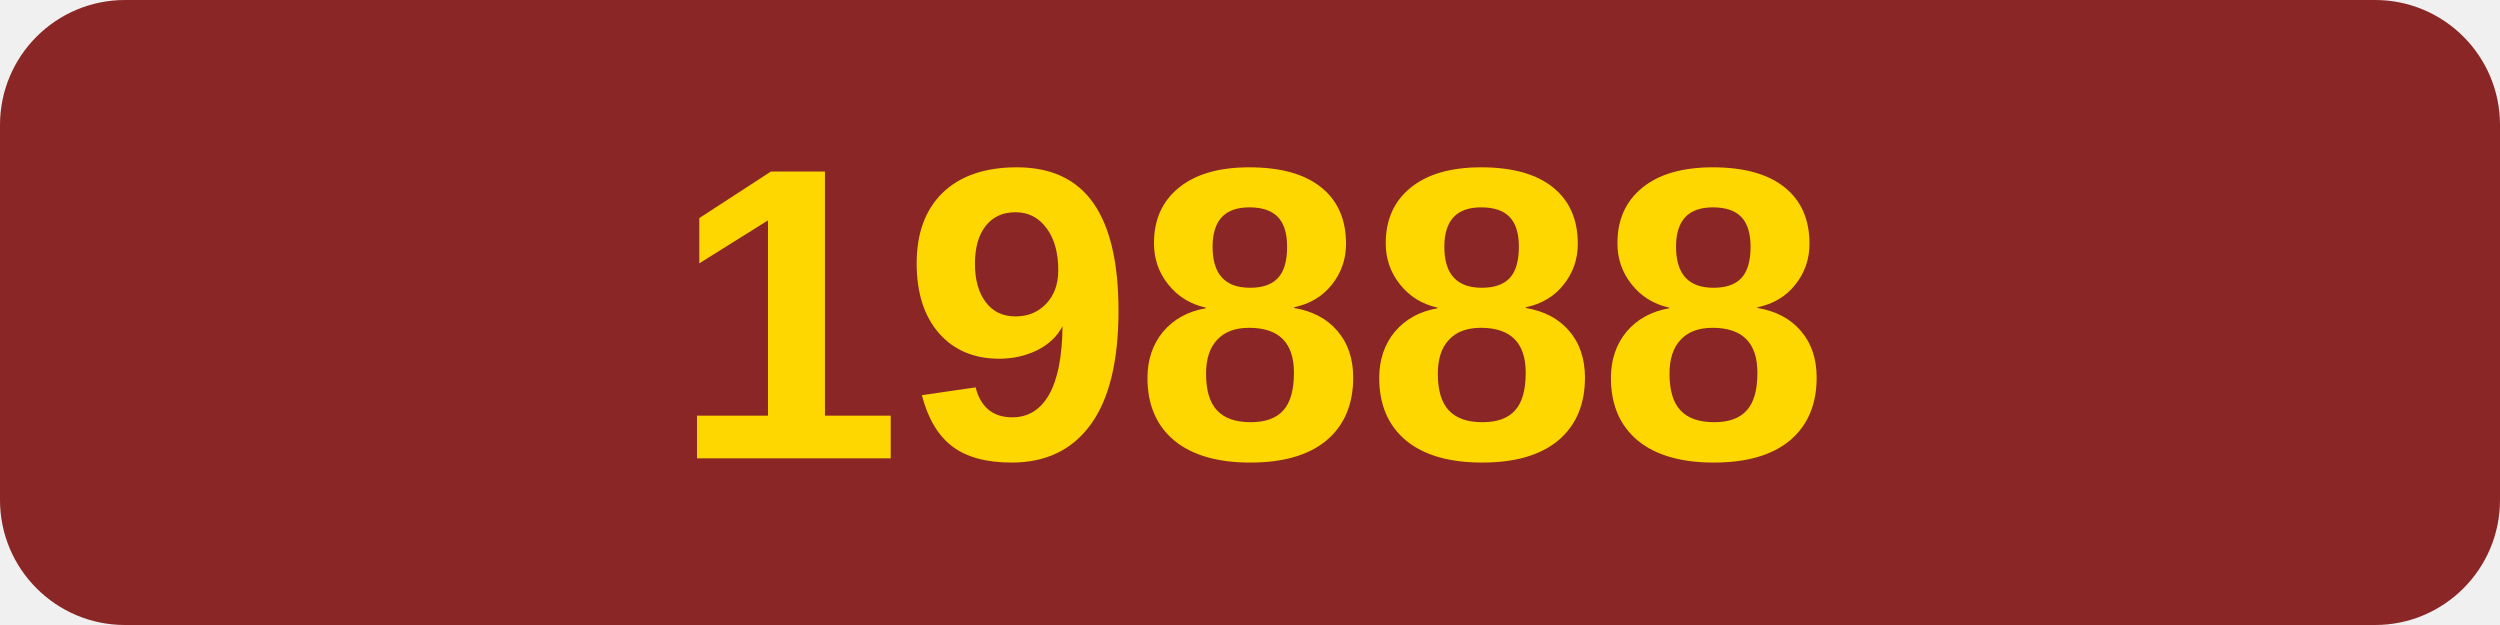
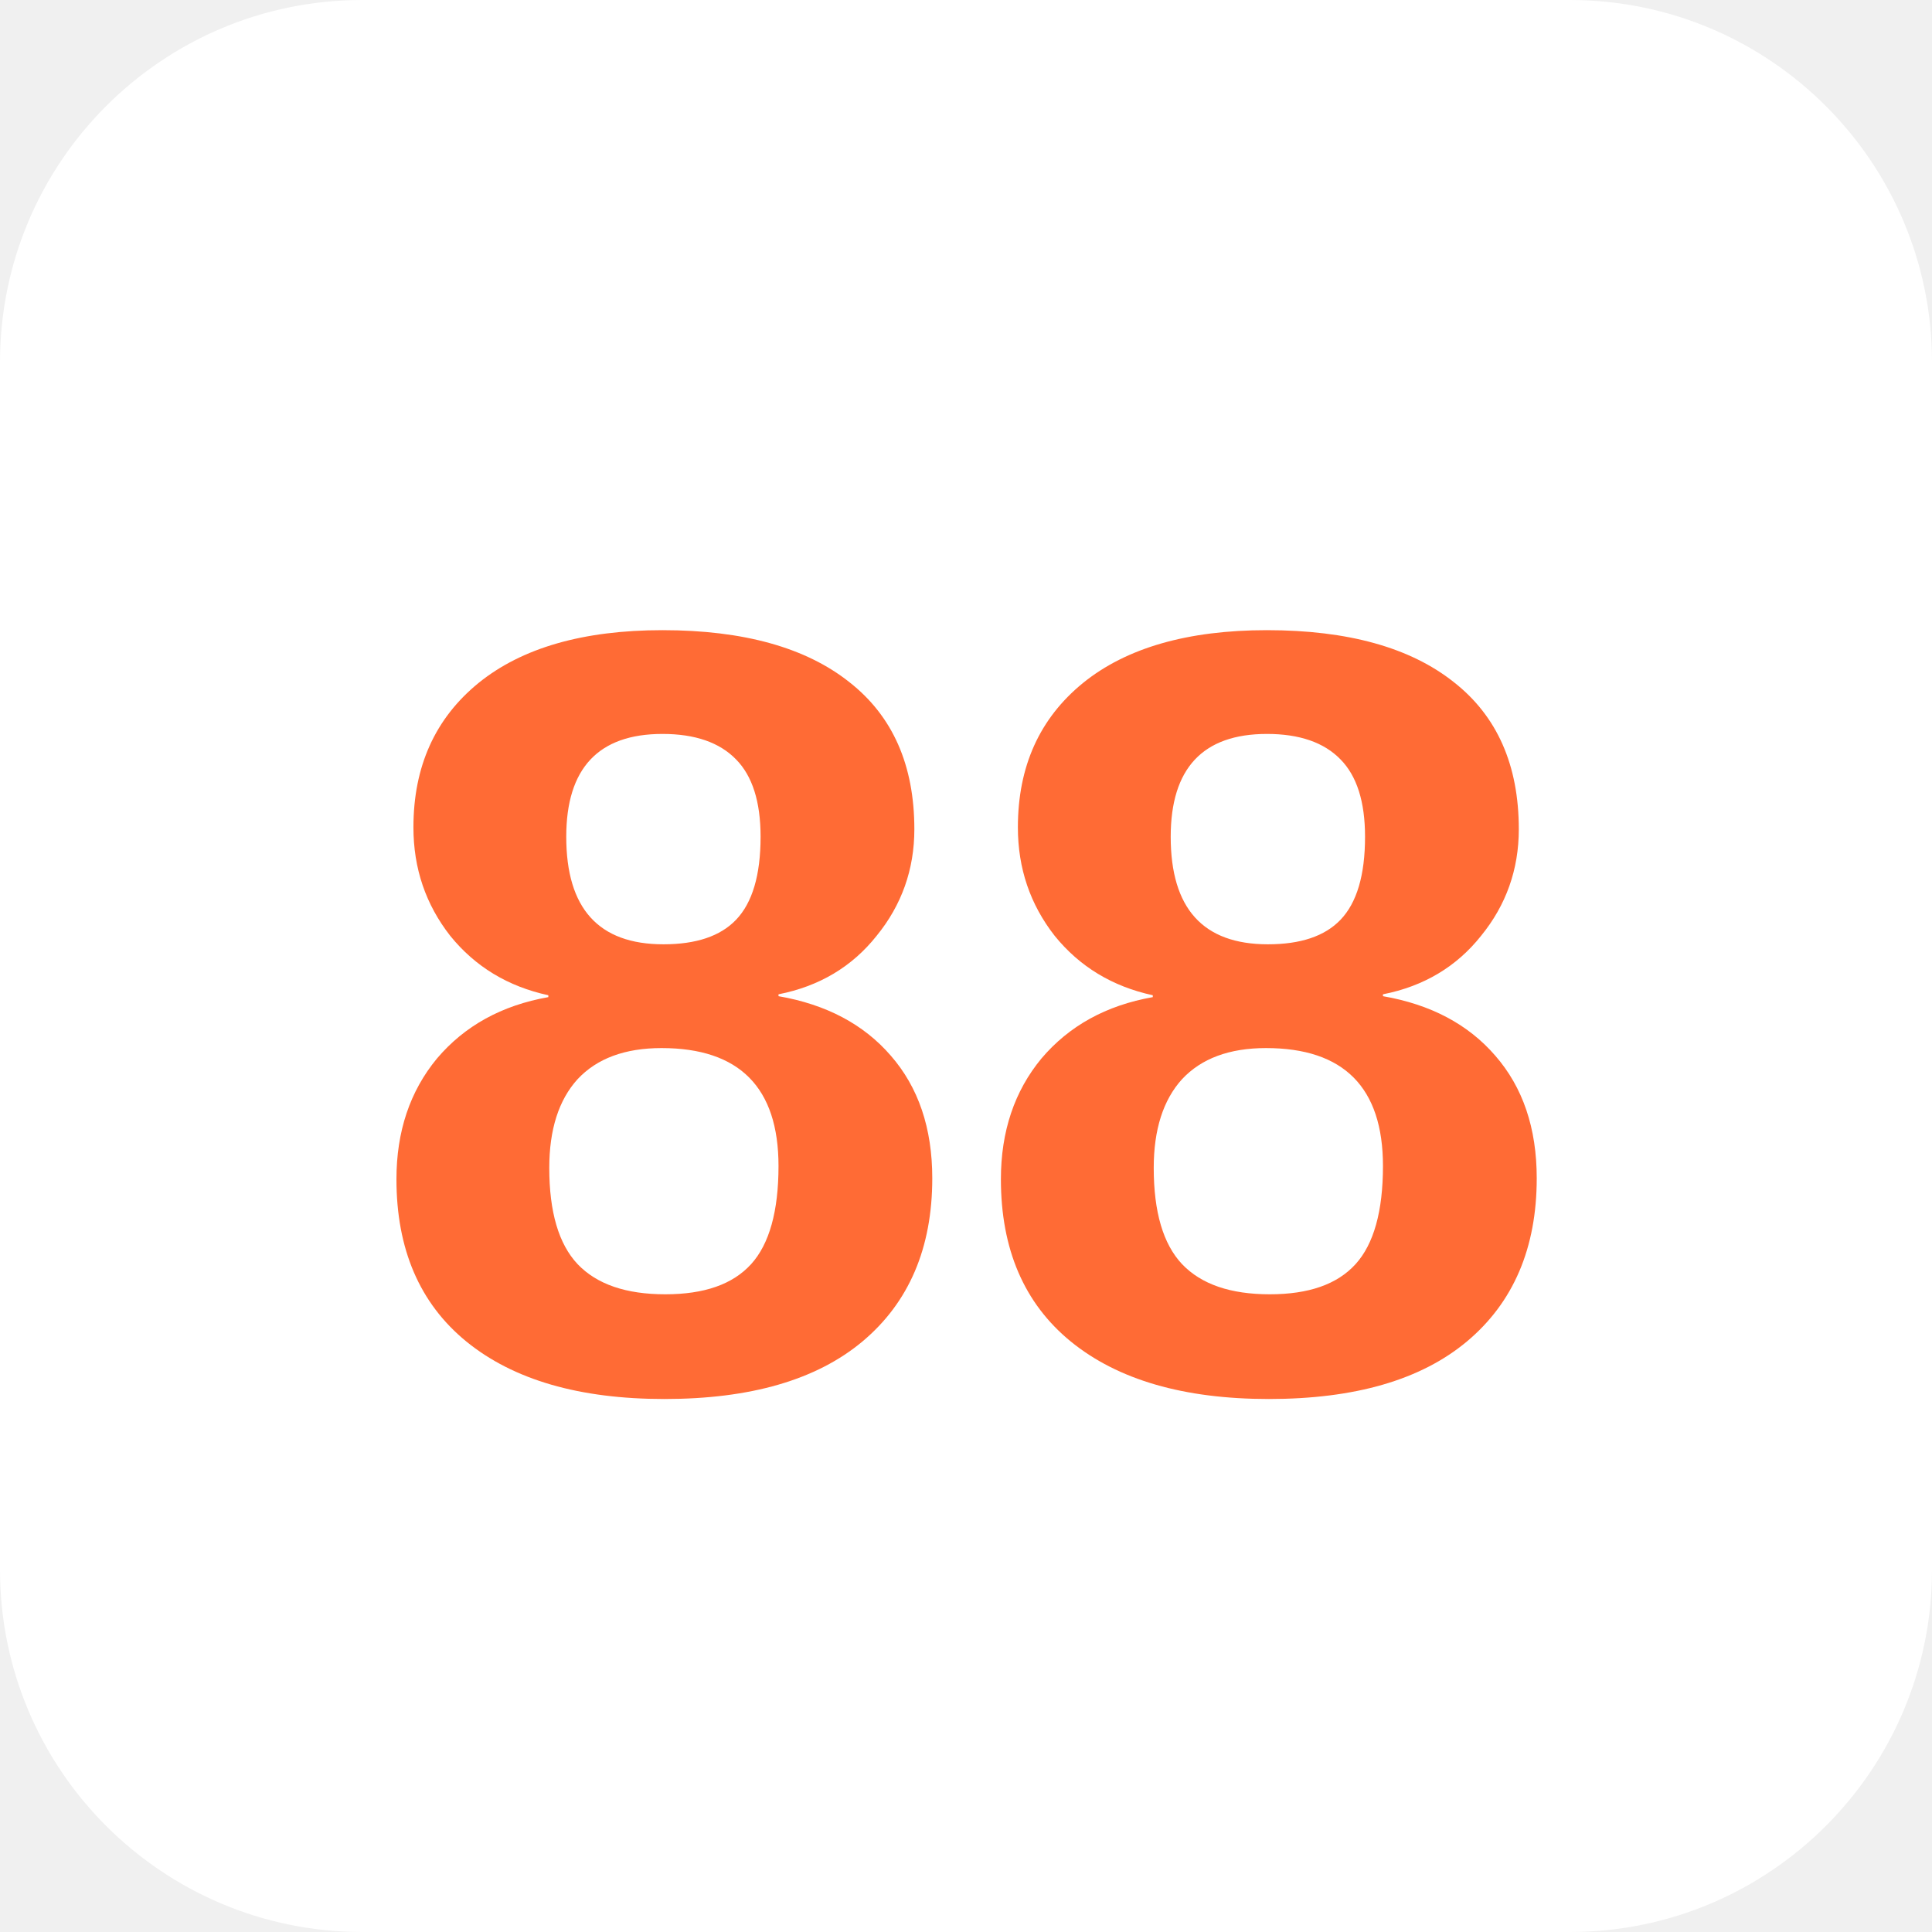
- <svg xmlns="http://www.w3.org/2000/svg" width="120" height="30" viewBox="0 0 120 30">
-   <rect width="120" height="30" rx="6" fill="#8b2626" />
-   <text x="60" y="22" text-anchor="middle" font-size="20" font-weight="bold" fill="#ffd700" font-family="Arial">19888</text>
+ <svg xmlns="http://www.w3.org/2000/svg" viewBox="0 0 32 32">
+   <rect width="32" height="32" rx="6" fill="#FFFFFF" />
+   <text x="16" y="23" text-anchor="middle" font-size="18" font-weight="bold" fill="#FF6B35" font-family="Arial">88</text>
</svg>
